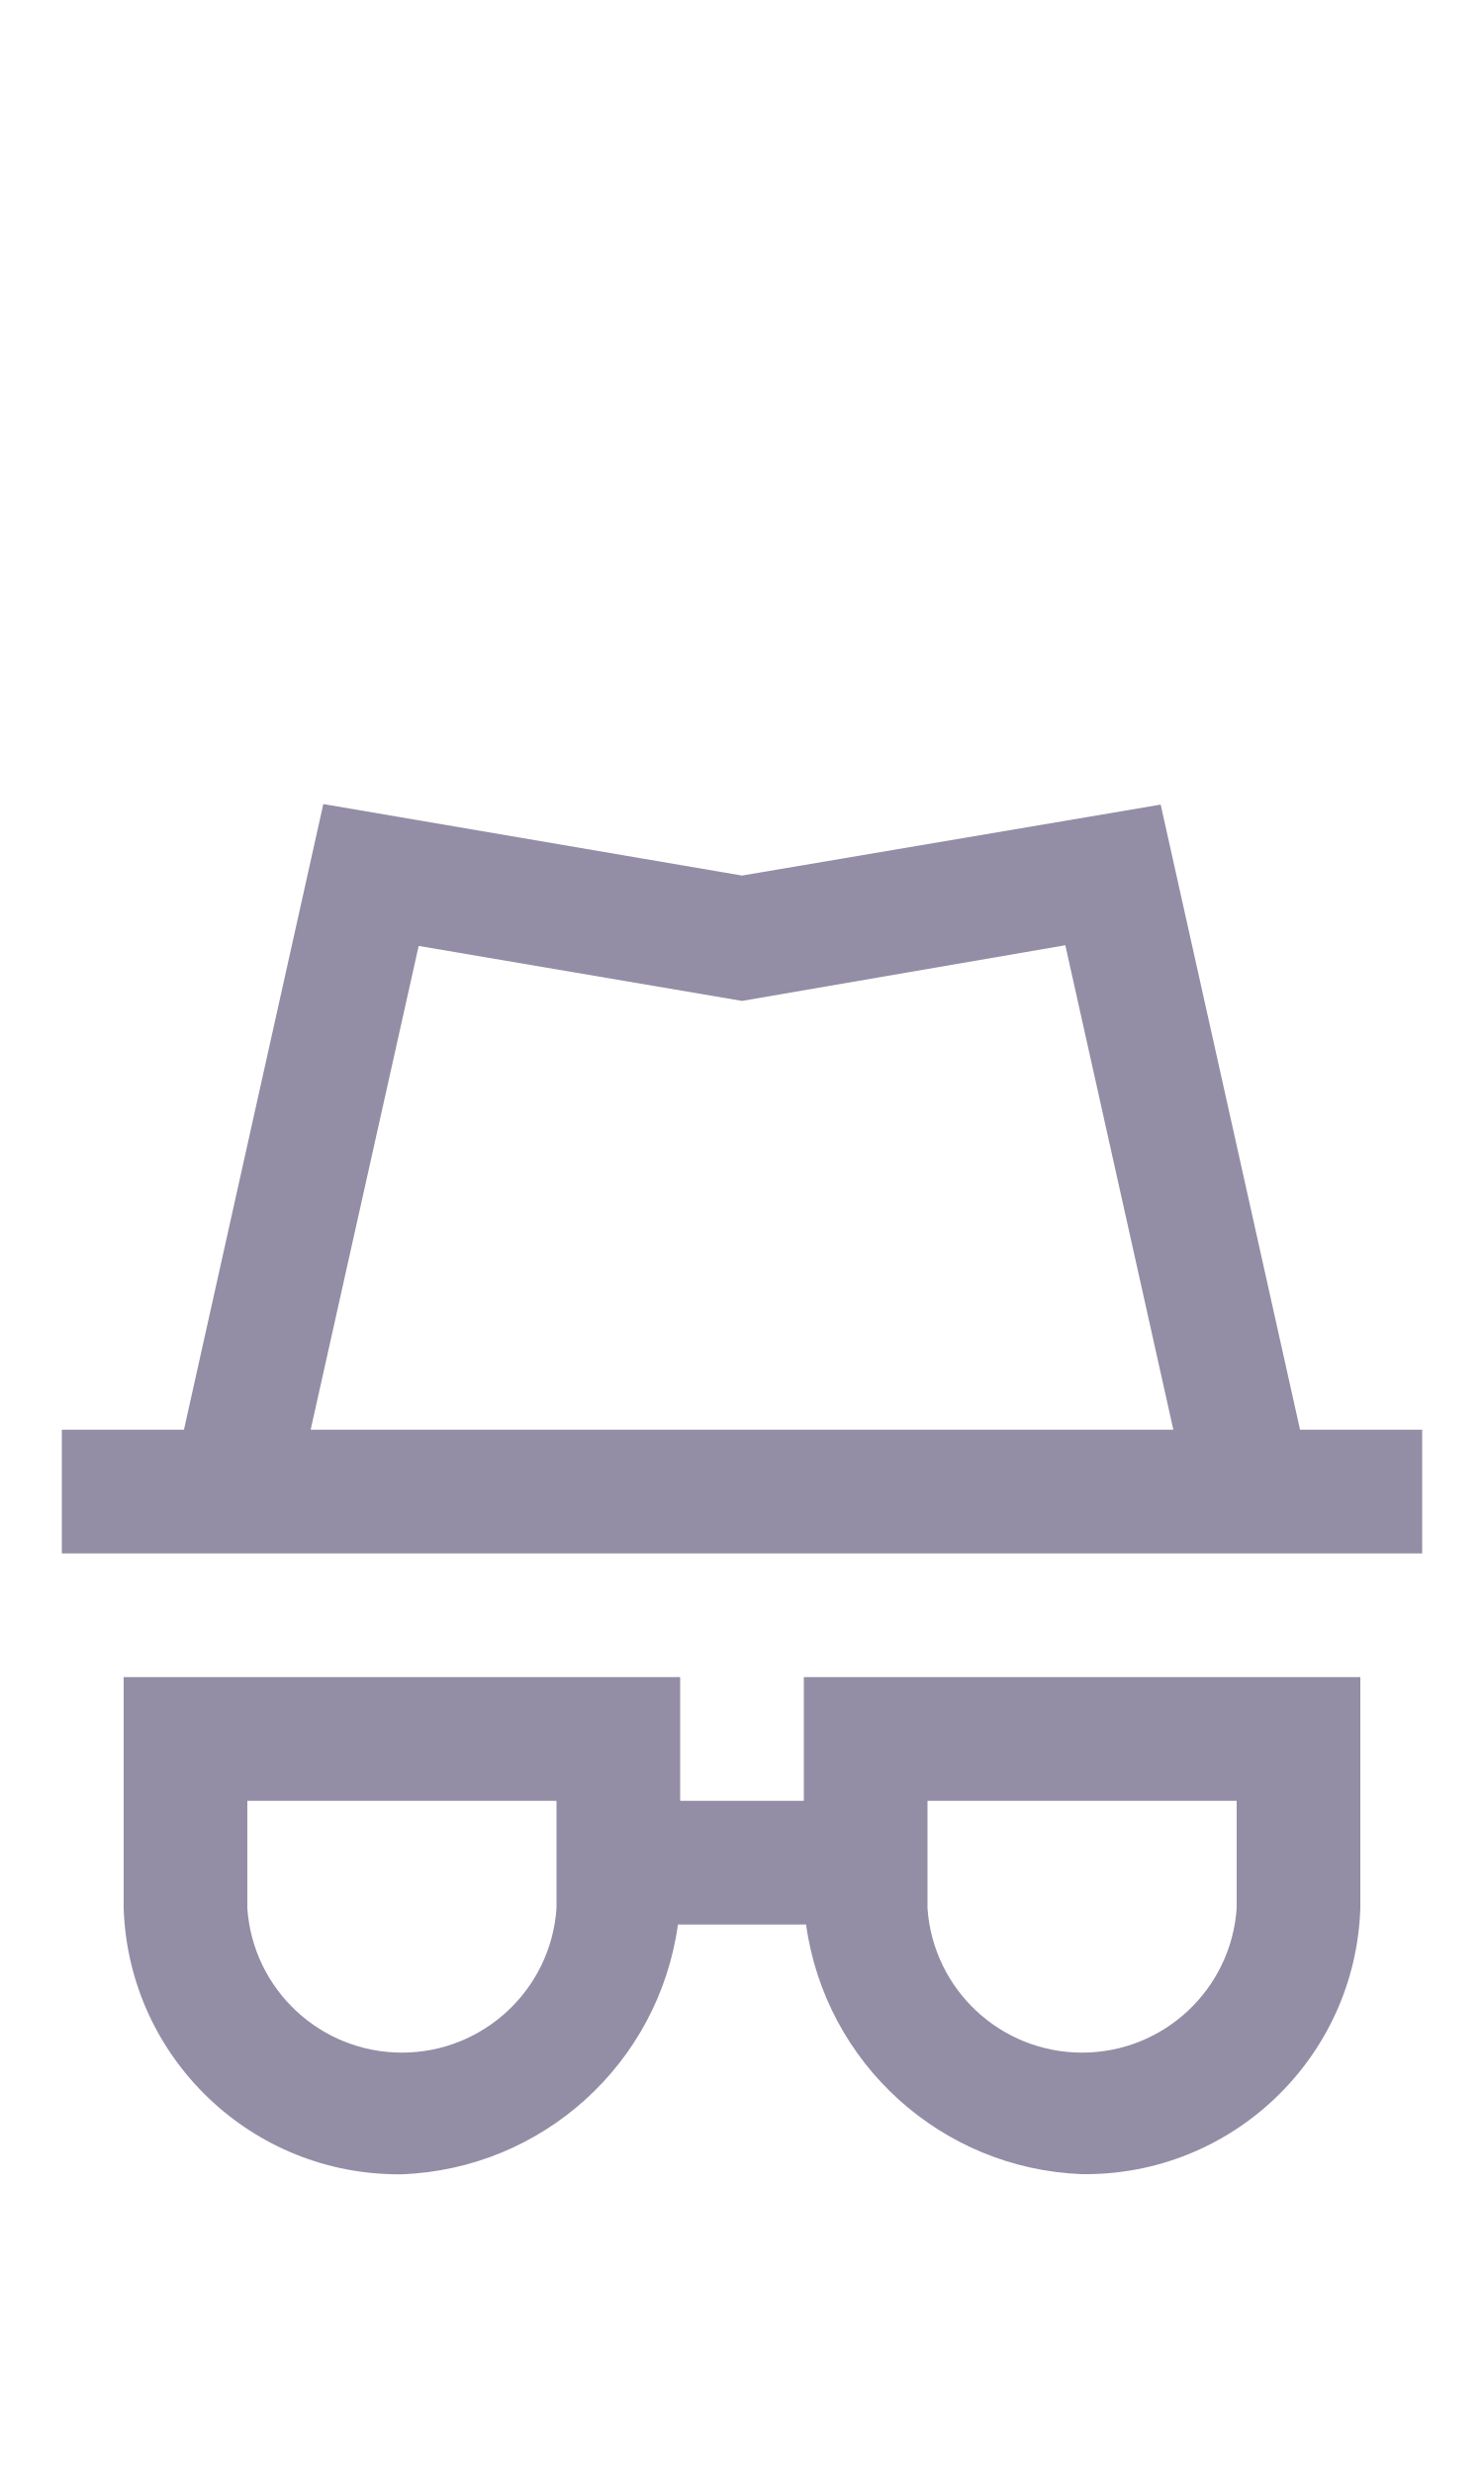
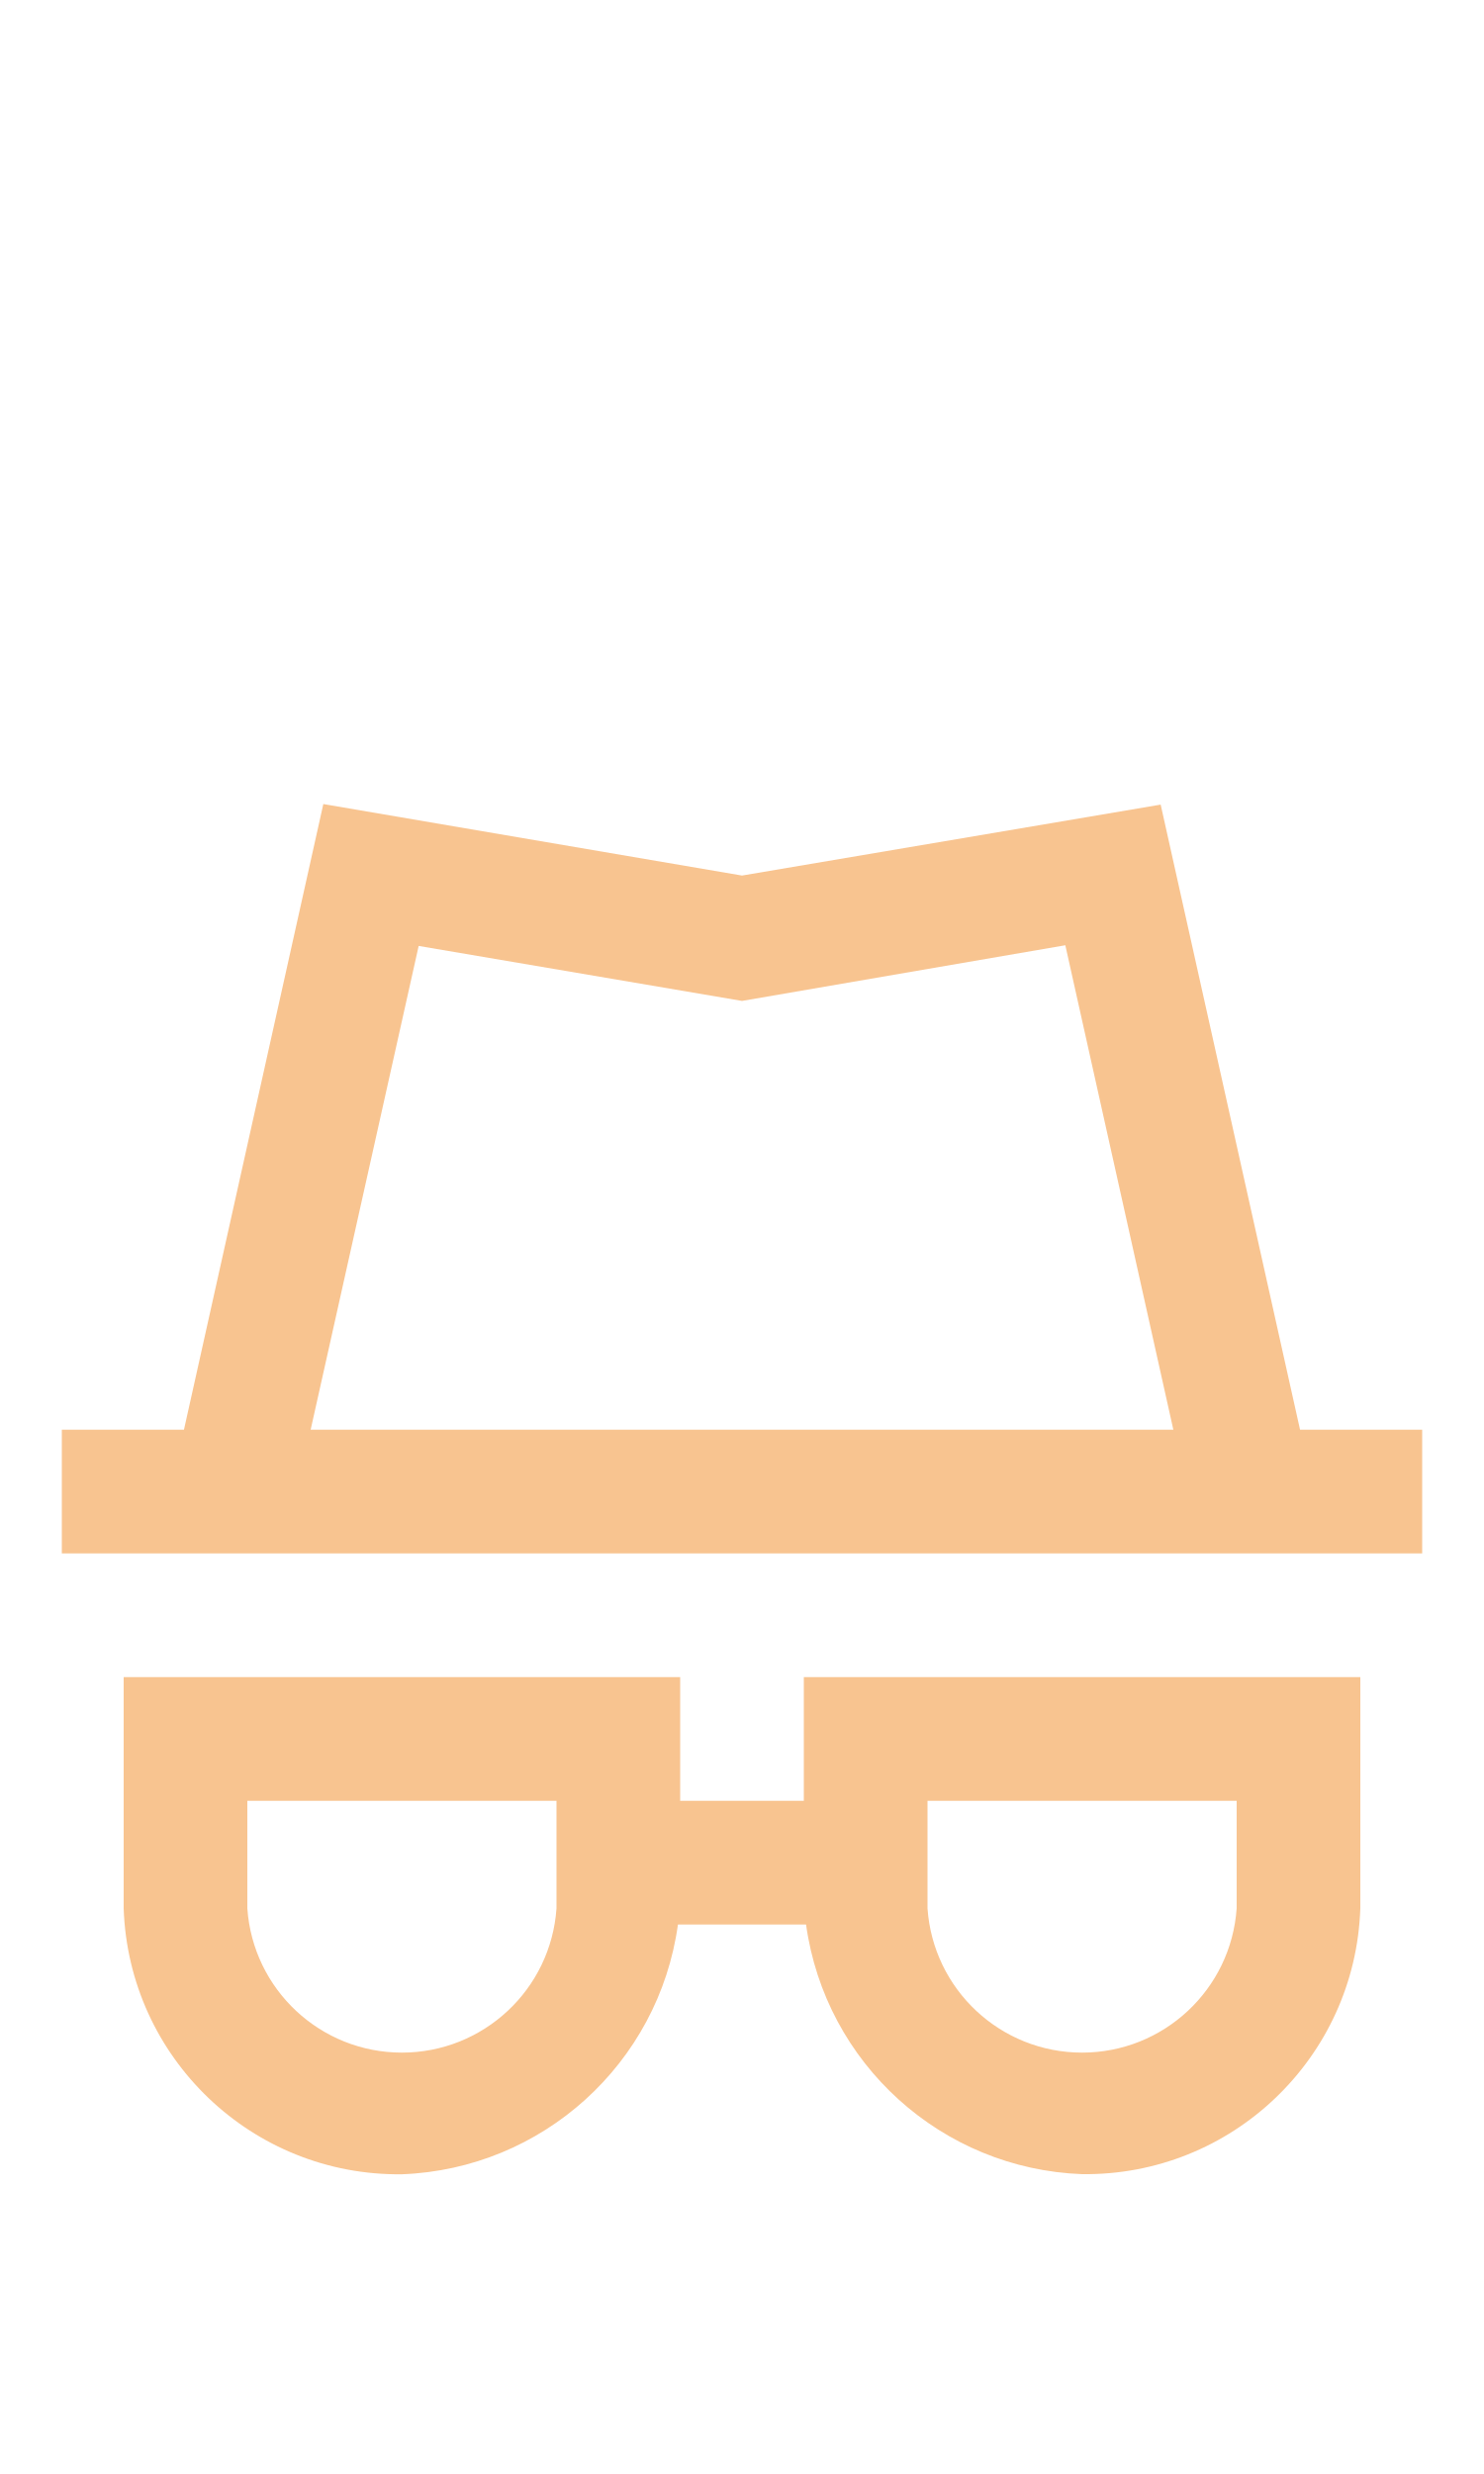
<svg xmlns="http://www.w3.org/2000/svg" width="24px" height="40px" viewBox="0 0 24 40" version="1.1">
  <g id="Privacy" stroke="none" stroke-width="1" fill="none" fill-rule="evenodd">
-     <g id="Group" transform="translate(1, 13)" fill="#938DA5" fill-rule="nonzero">
+     <g id="Group" transform="translate(1, 13)" fill="#f8c490" fill-rule="nonzero">
      <path d="M20.025,10.116 L17.771,0.009 L11,1.156 L4.229,0 L1.975,10.116 L0,10.116 L0,12.116 L22,12.116 L22,10.116 L20.025,10.116 Z M5.771,2.294 L11,3.183 L16.229,2.283 L17.976,10.116 L4.024,10.116 L5.771,2.294 Z" id="Path_18869" />
      <path d="M12,16.116 L10,16.116 L10,14.116 L1,14.116 L1,17.854 C1.081,20.273 3.08,22.183 5.5,22.154 C7.77,22.068 9.652,20.366 9.964,18.116 L12.036,18.116 C12.349,20.366 14.23,22.067 16.5,22.152 C18.92,22.181 20.919,20.271 21,17.852 L21,14.116 L12,14.116 L12,16.116 Z M8,17.854 C7.909,19.168 6.817,20.187 5.5,20.187 C4.183,20.187 3.091,19.168 3,17.854 L3,16.116 L8,16.116 L8,17.854 Z M14,16.116 L19,16.116 L19,17.854 C18.909,19.168 17.817,20.187 16.5,20.187 C15.183,20.187 14.091,19.168 14,17.854 L14,16.116 Z" id="Path_18870" />
    </g>
  </g>
</svg>
